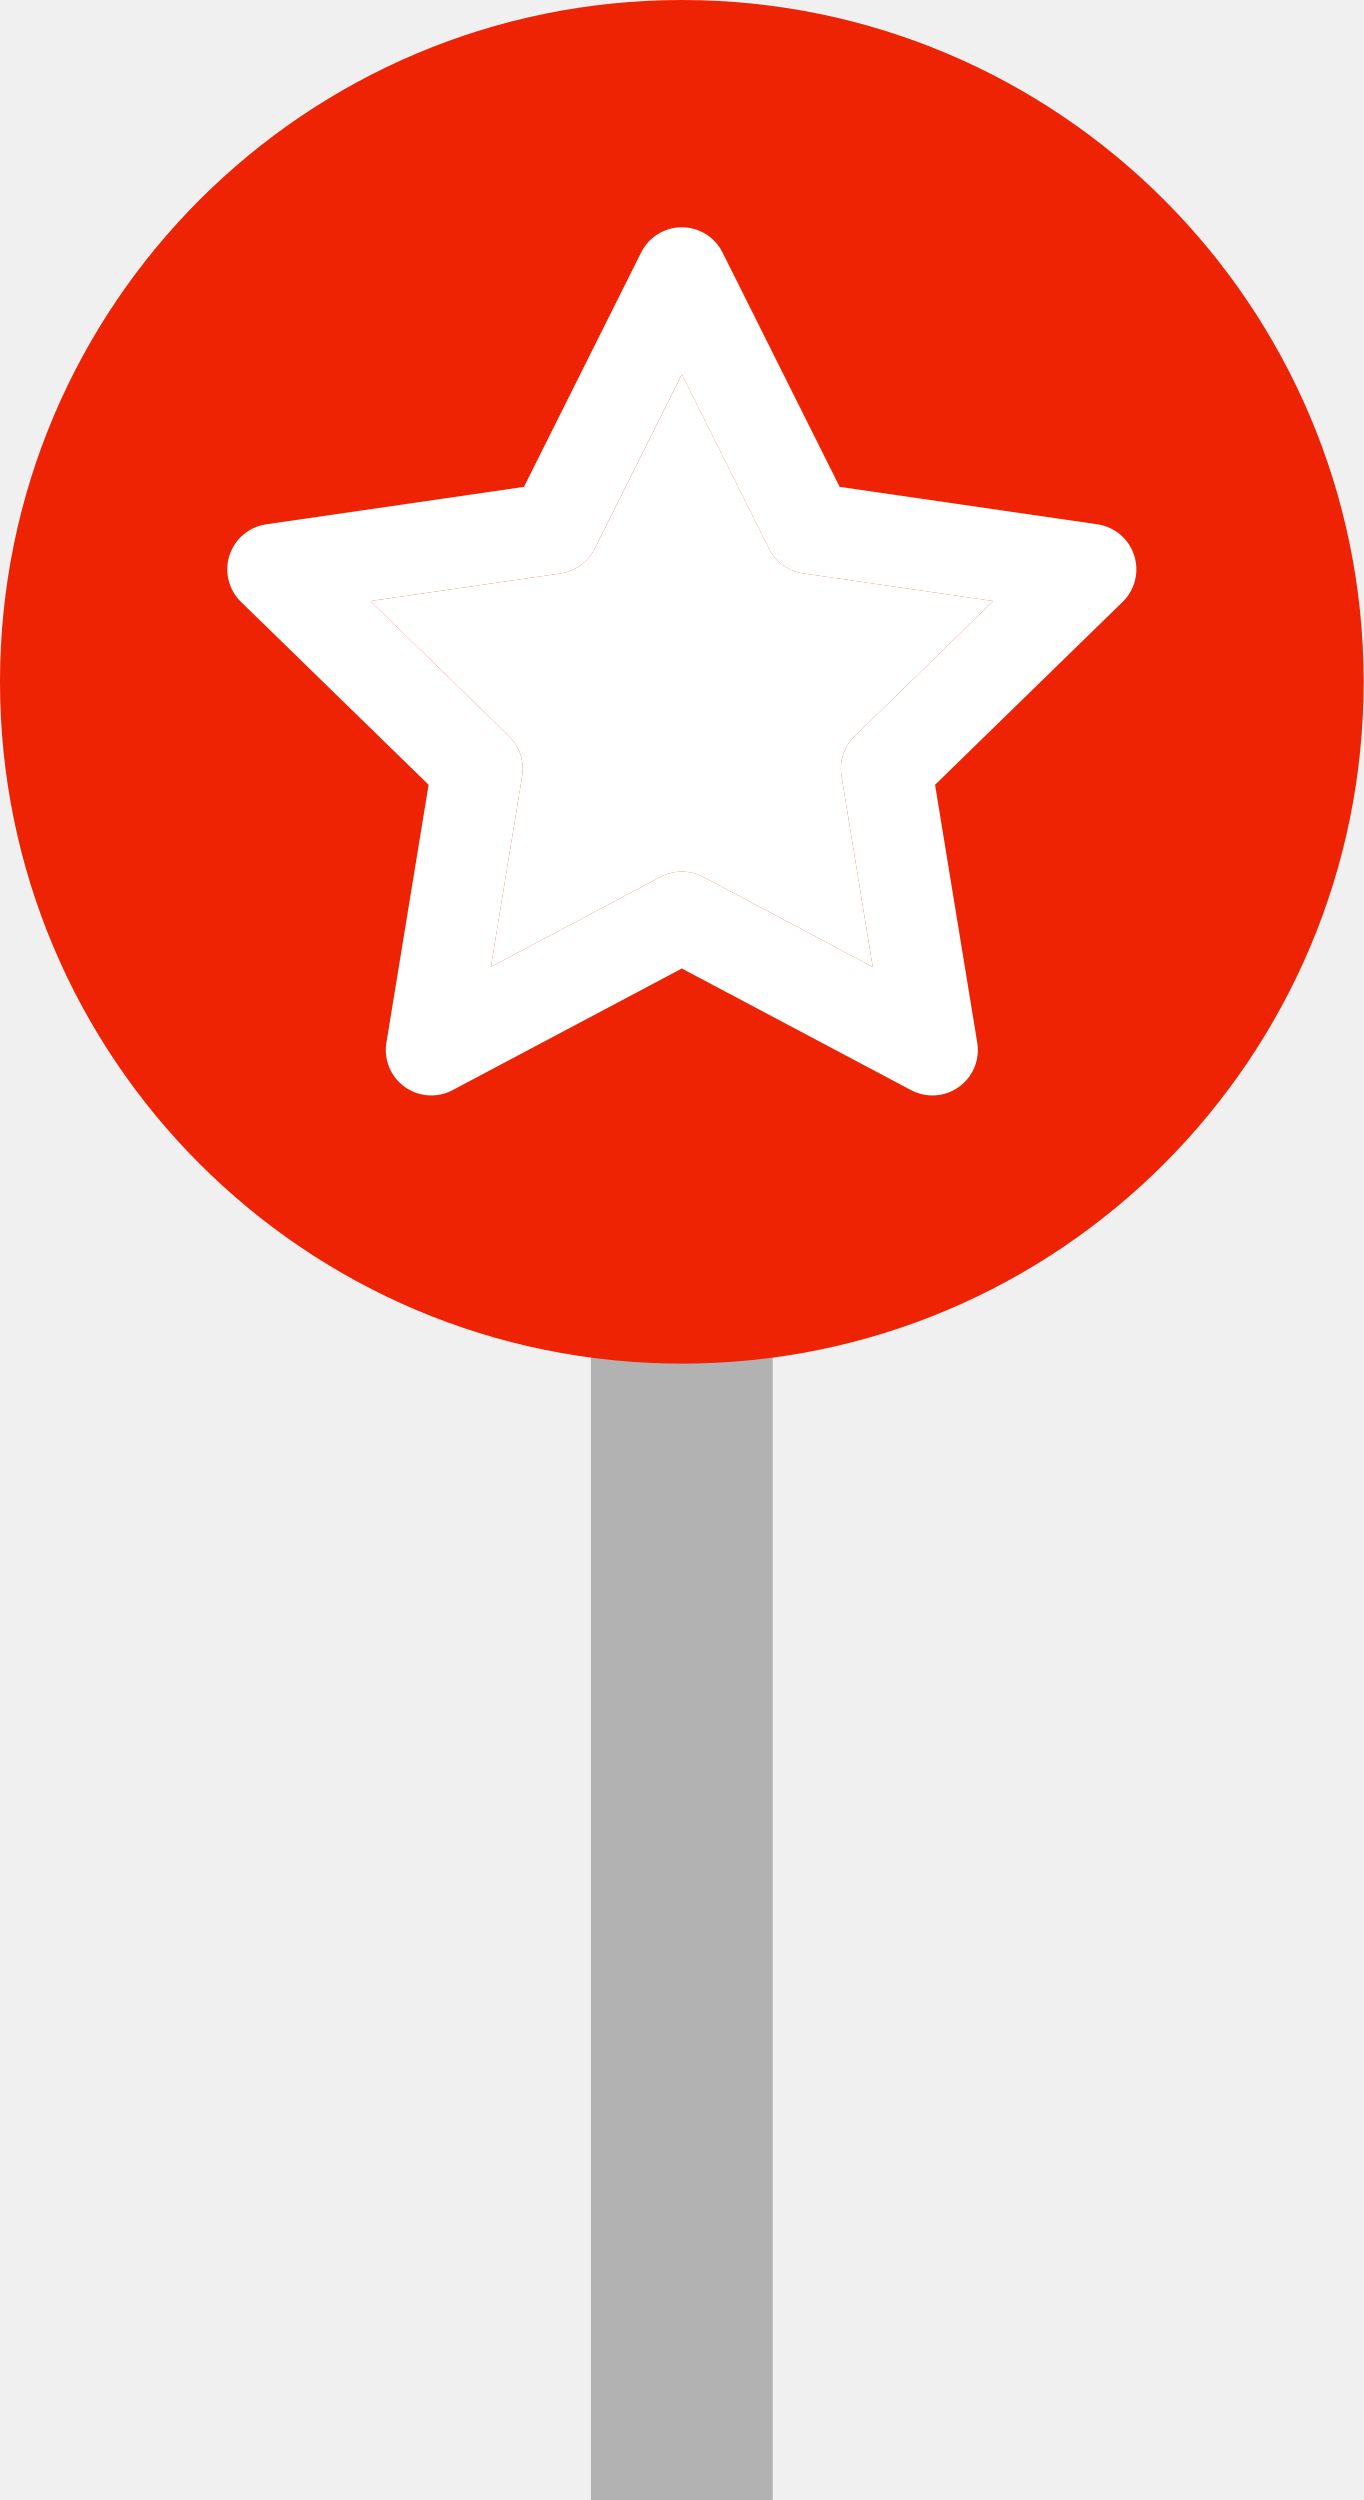
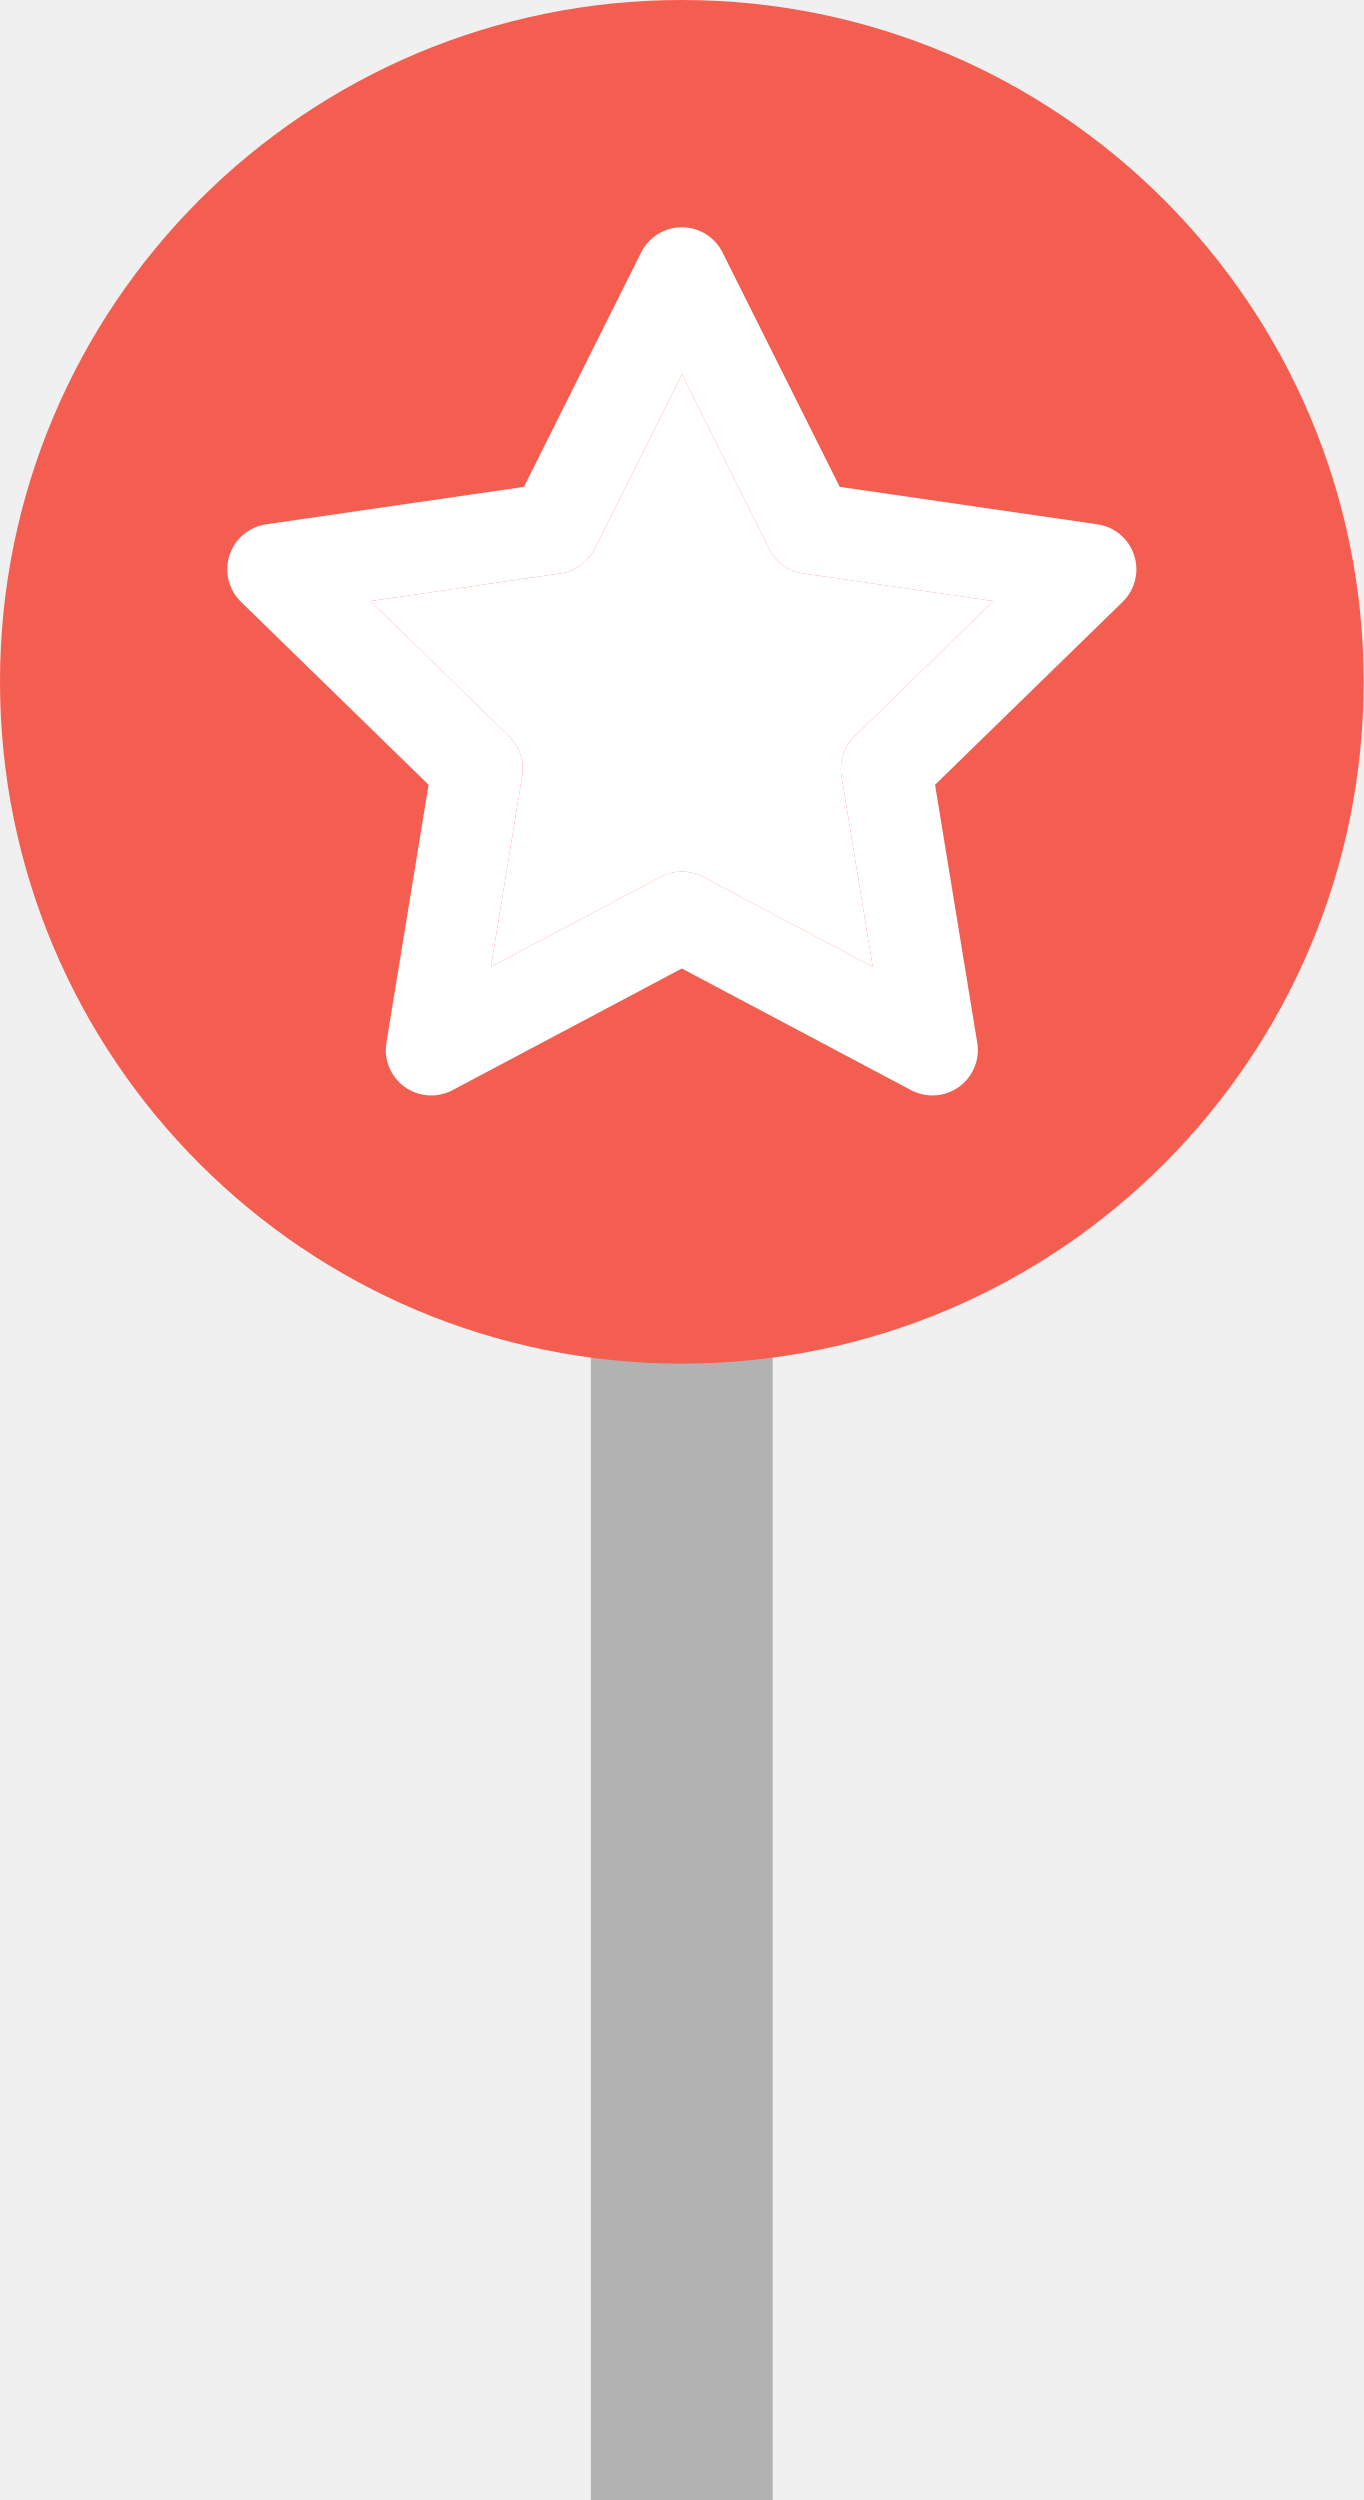
<svg xmlns="http://www.w3.org/2000/svg" width="30" height="55" viewBox="0 0 30 55" fill="none">
  <line x1="15" y1="28" x2="15" y2="55" stroke="#B2B2B2" stroke-width="4" />
-   <circle cx="15" cy="15" r="15" fill="#ED2304" />
+   <circle cx="15" cy="15" r="15" fill="#F45E50" />
  <path d="M15 5C15.379 5 15.725 5.214 15.895 5.553L18.473 10.711L24.144 11.535C24.521 11.59 24.834 11.854 24.951 12.216C25.069 12.578 24.971 12.975 24.698 13.241L20.571 17.265L21.499 22.939C21.561 23.314 21.404 23.691 21.096 23.912C20.787 24.134 20.379 24.161 20.044 23.983L15 21.307L9.956 23.983C9.621 24.161 9.213 24.134 8.904 23.912C8.596 23.691 8.439 23.314 8.501 22.939L9.429 17.265L5.302 13.241C5.029 12.975 4.931 12.578 5.049 12.216C5.167 11.854 5.479 11.59 5.856 11.535L11.527 10.711L14.106 5.553C14.275 5.214 14.621 5 15 5ZM15 8.236L13.082 12.072C12.936 12.365 12.655 12.568 12.332 12.615L8.148 13.223L11.198 16.197C11.432 16.424 11.54 16.752 11.487 17.074L10.8 21.271L14.531 19.292C14.824 19.136 15.176 19.136 15.469 19.292L19.2 21.271L18.513 17.074C18.46 16.752 18.568 16.424 18.802 16.197L21.852 13.223L17.669 12.615C17.345 12.568 17.064 12.365 16.918 12.072L15 8.236Z" fill="white" />
  <path d="M13.082 12.072L15 8.236L16.918 12.072C17.064 12.365 17.345 12.568 17.669 12.615L21.852 13.223L18.802 16.197C18.568 16.424 18.46 16.752 18.513 17.074L19.2 21.271L15.469 19.292C15.176 19.136 14.824 19.136 14.531 19.292L10.8 21.271L11.487 17.074C11.54 16.752 11.432 16.424 11.198 16.197L8.148 13.223L12.332 12.615C12.655 12.568 12.936 12.365 13.082 12.072Z" fill="white" />
</svg>
